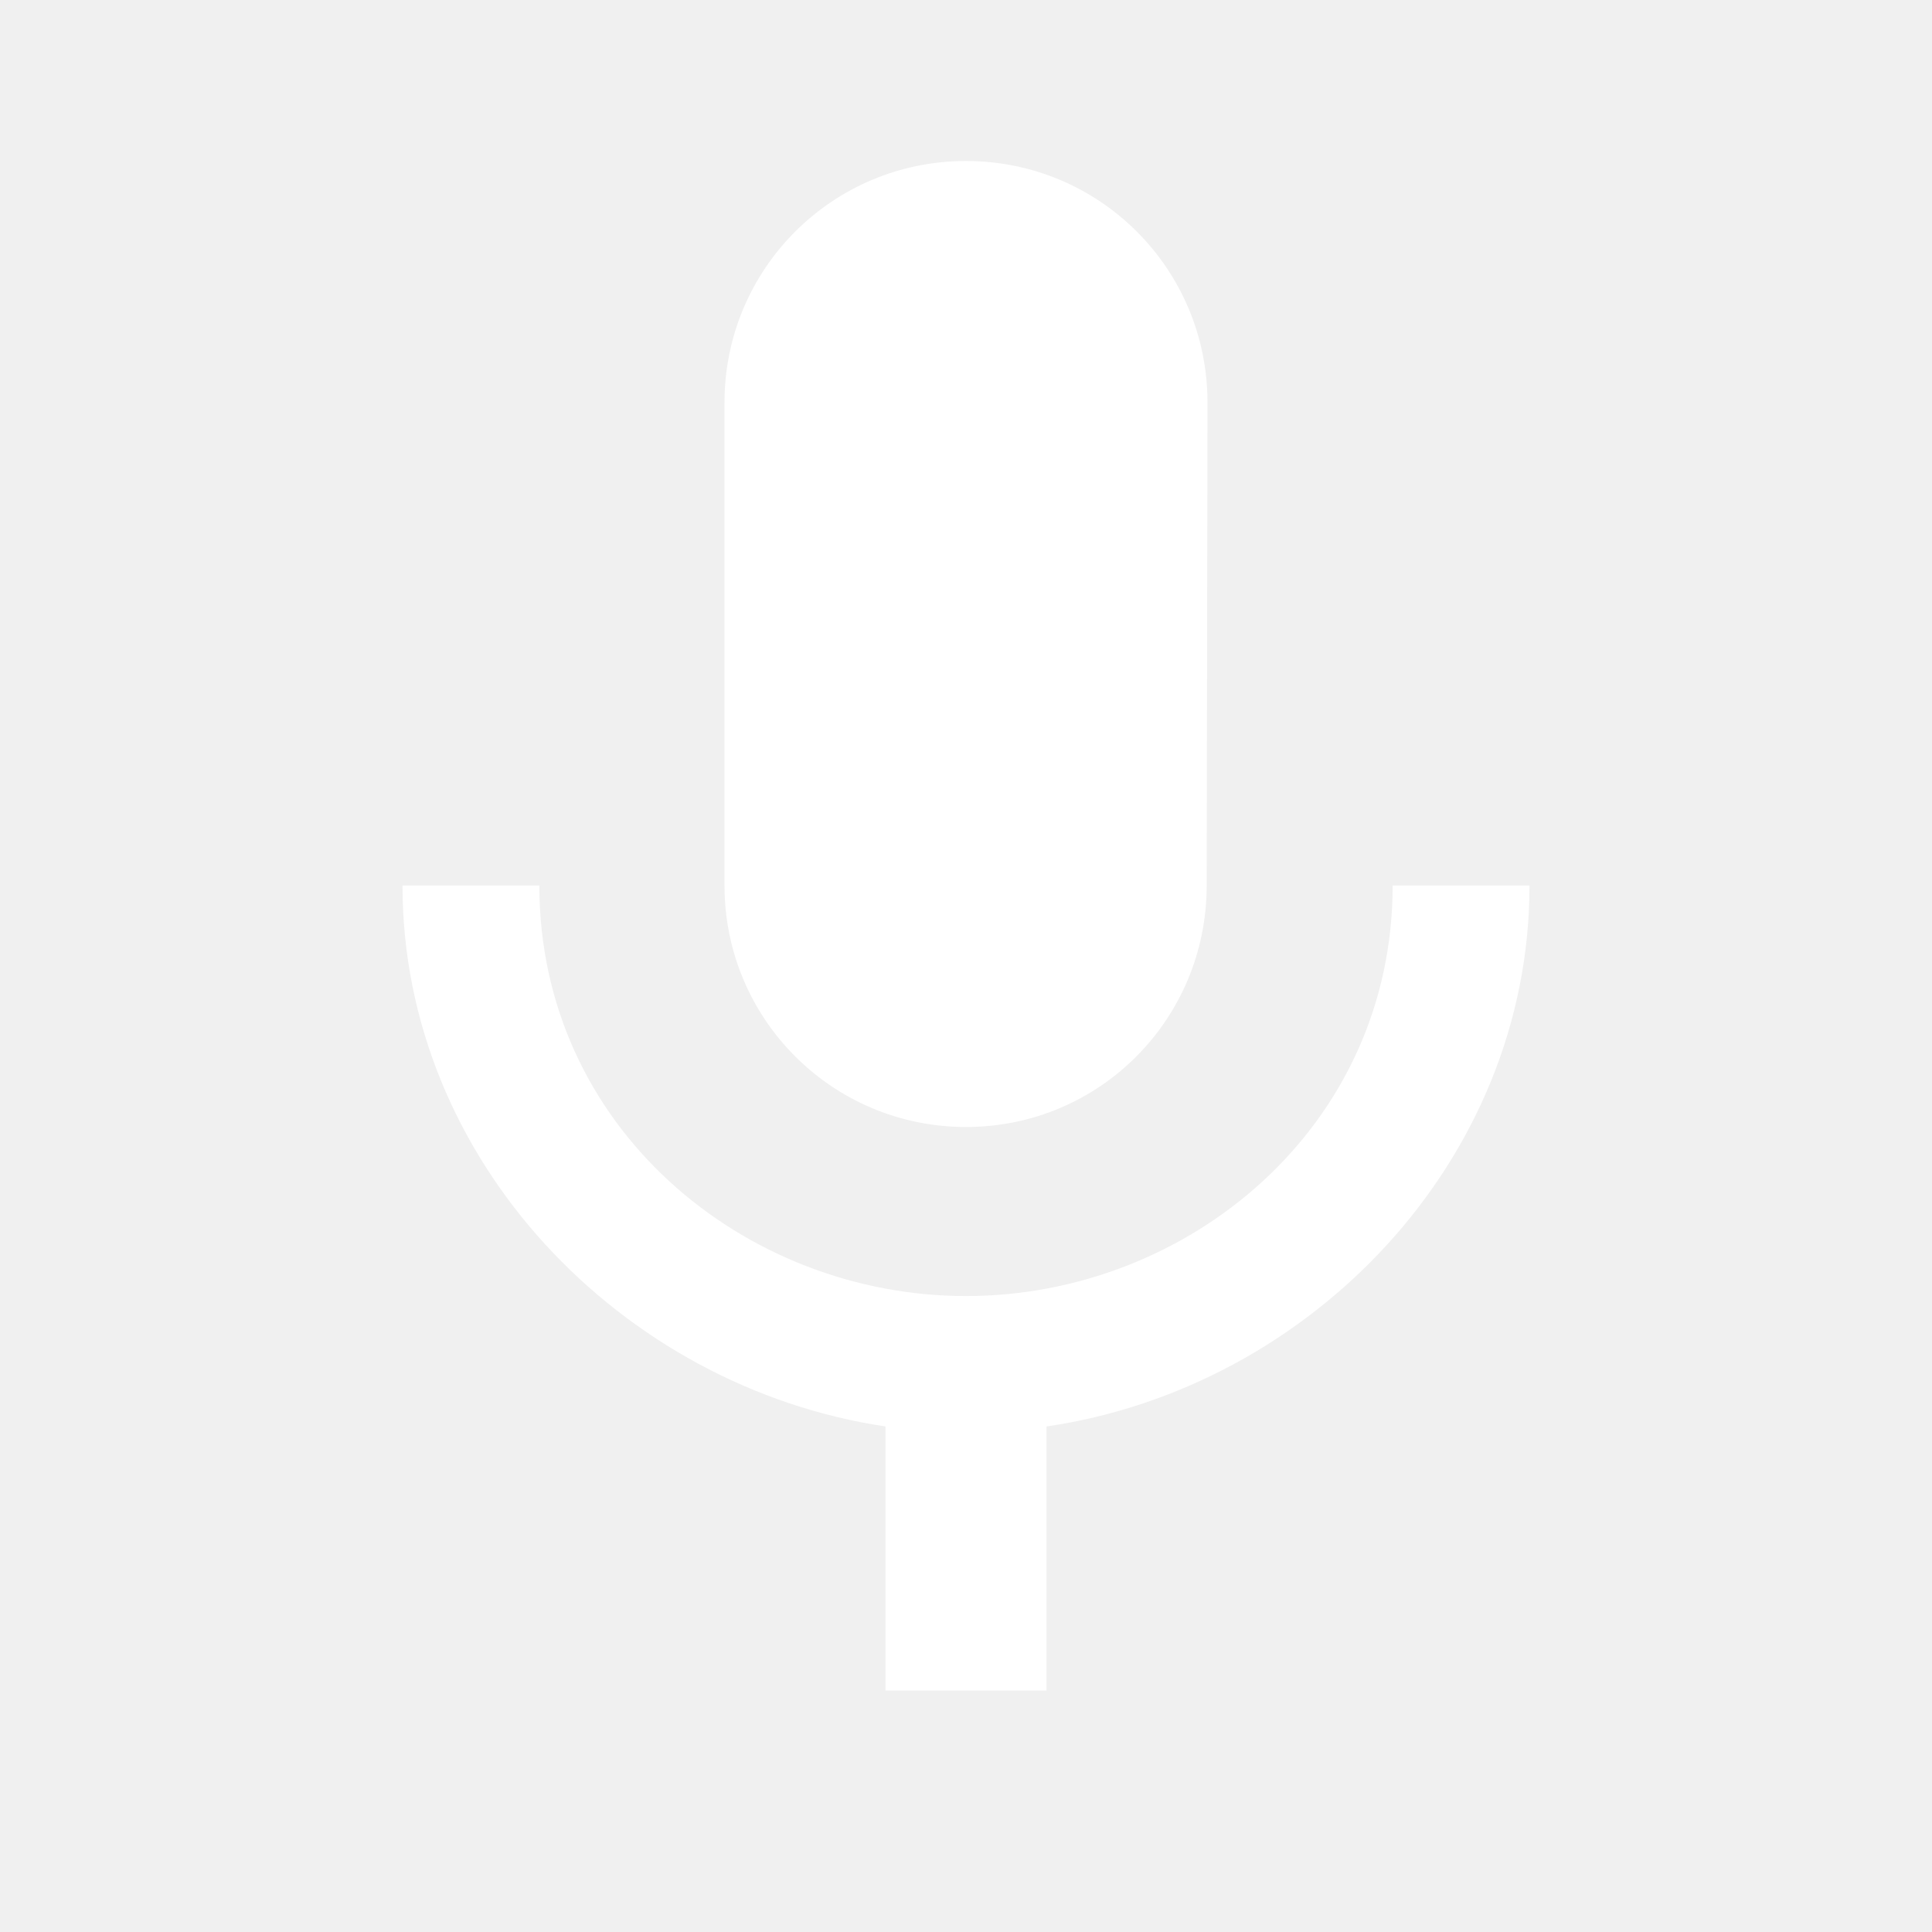
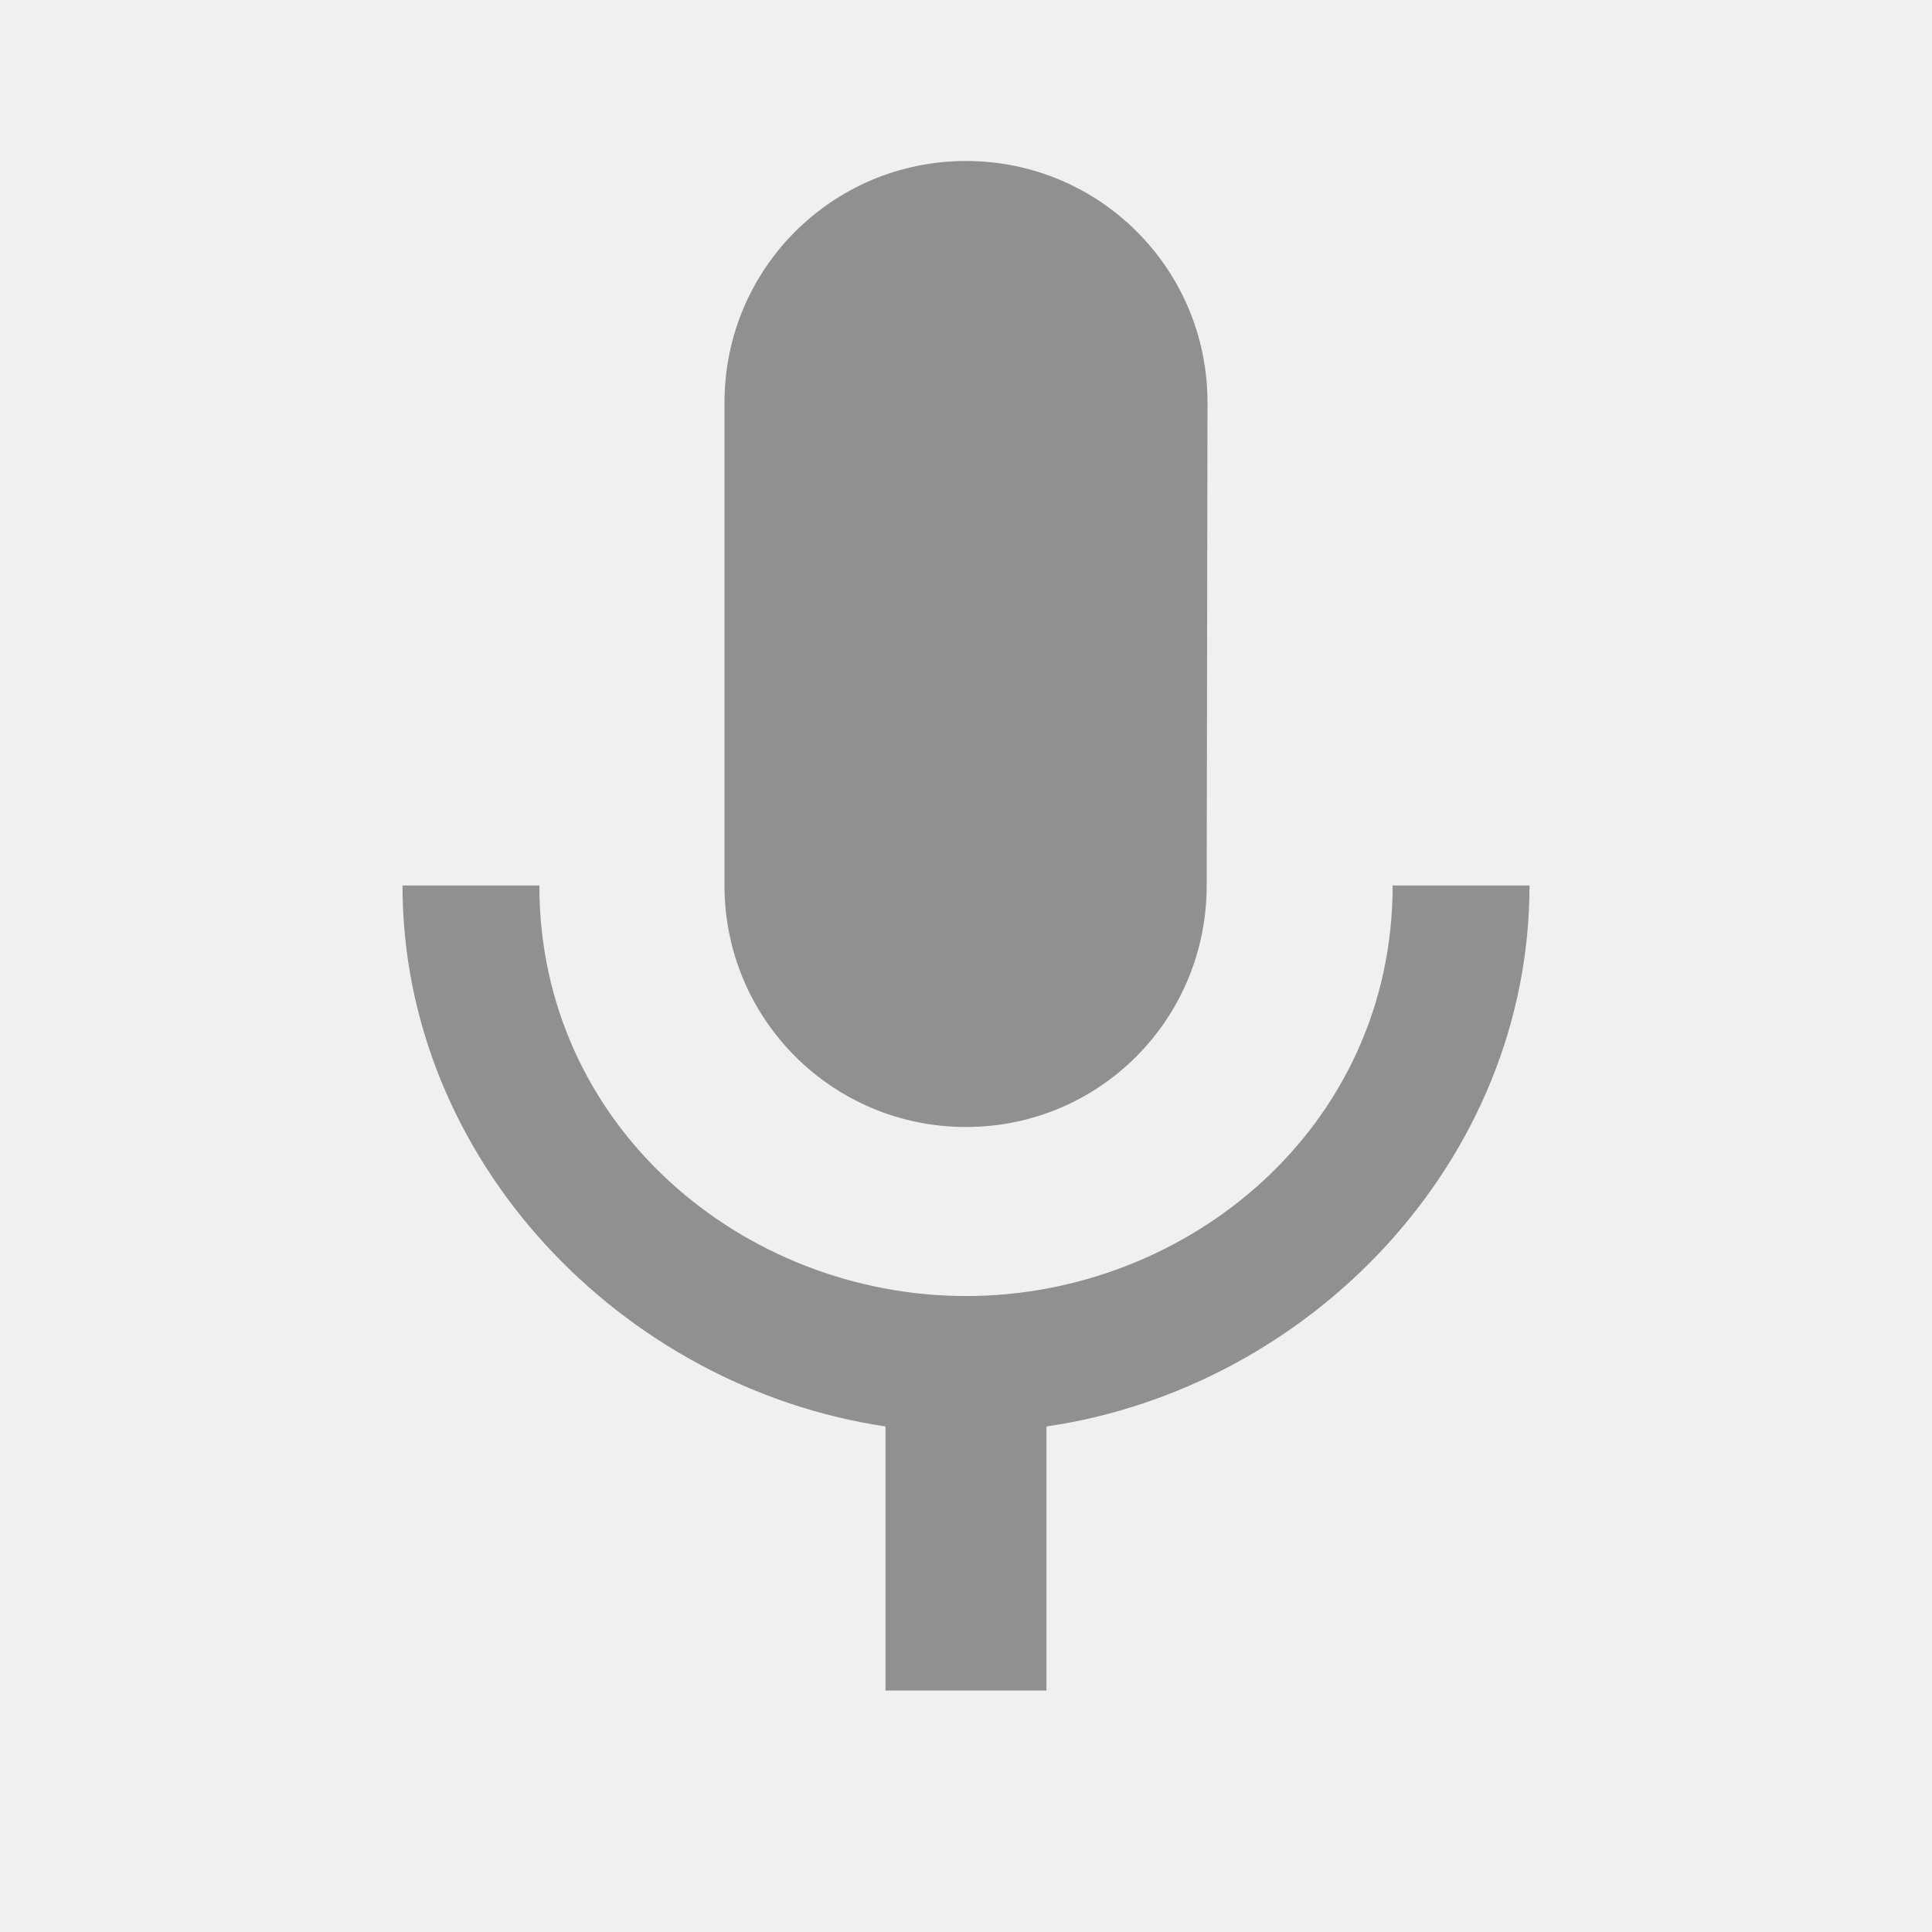
<svg xmlns="http://www.w3.org/2000/svg" viewBox="0 0 24 24" version="1.1">
-   <path fill="white" d="M12 14c1.66 0 2.99-1.34 2.99-3L15 5c0-1.66-1.34-3-3-3S9 3.34 9 5v6c0 1.66 1.34 3 3 3zm5.3-3c0 3-2.54 5.1-5.3 5.1S6.7 14 6.7 11H5c0 3.41 2.72 6.23 6 6.72V21h2v-3.28c3.28-.48 6-3.3 6-6.72h-1.7z" />
+   <path fill="#909090" d="M12 14c1.66 0 2.99-1.34 2.99-3L15 5c0-1.66-1.34-3-3-3S9 3.34 9 5v6c0 1.66 1.34 3 3 3zm5.3-3c0 3-2.54 5.1-5.3 5.1S6.7 14 6.7 11H5c0 3.41 2.72 6.23 6 6.72V21h2v-3.28c3.28-.48 6-3.3 6-6.72h-1.7z" />
</svg>
